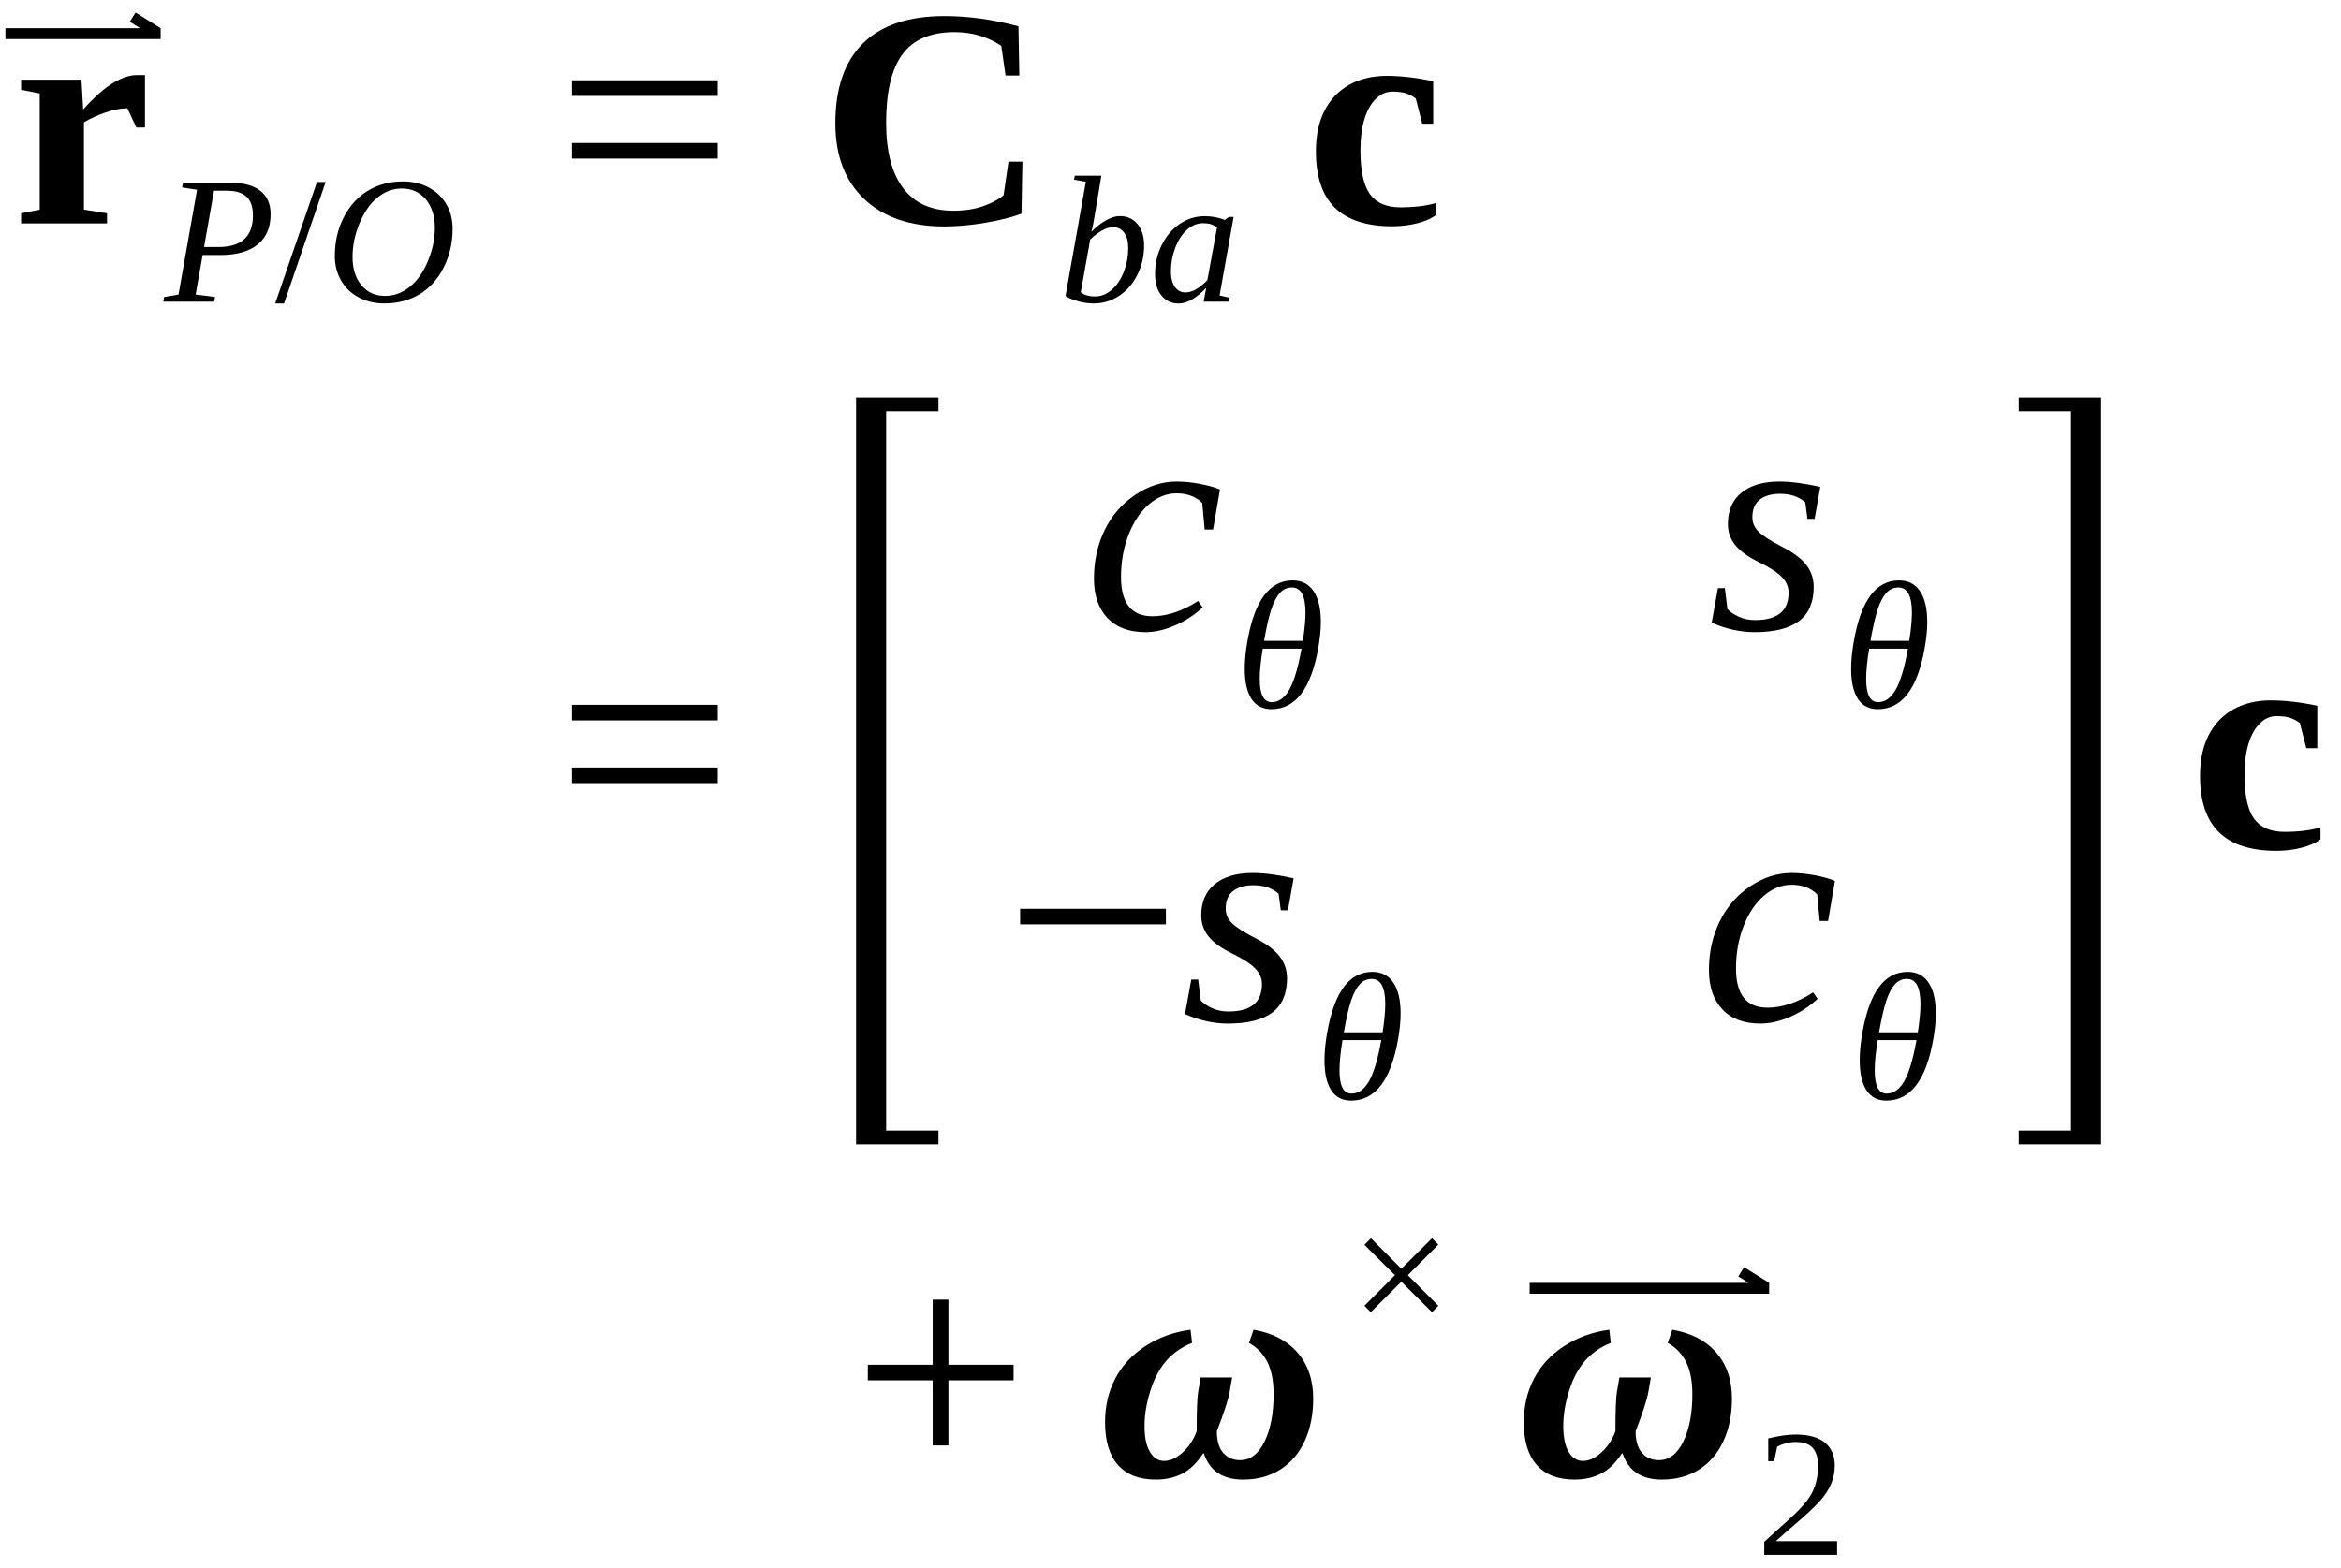
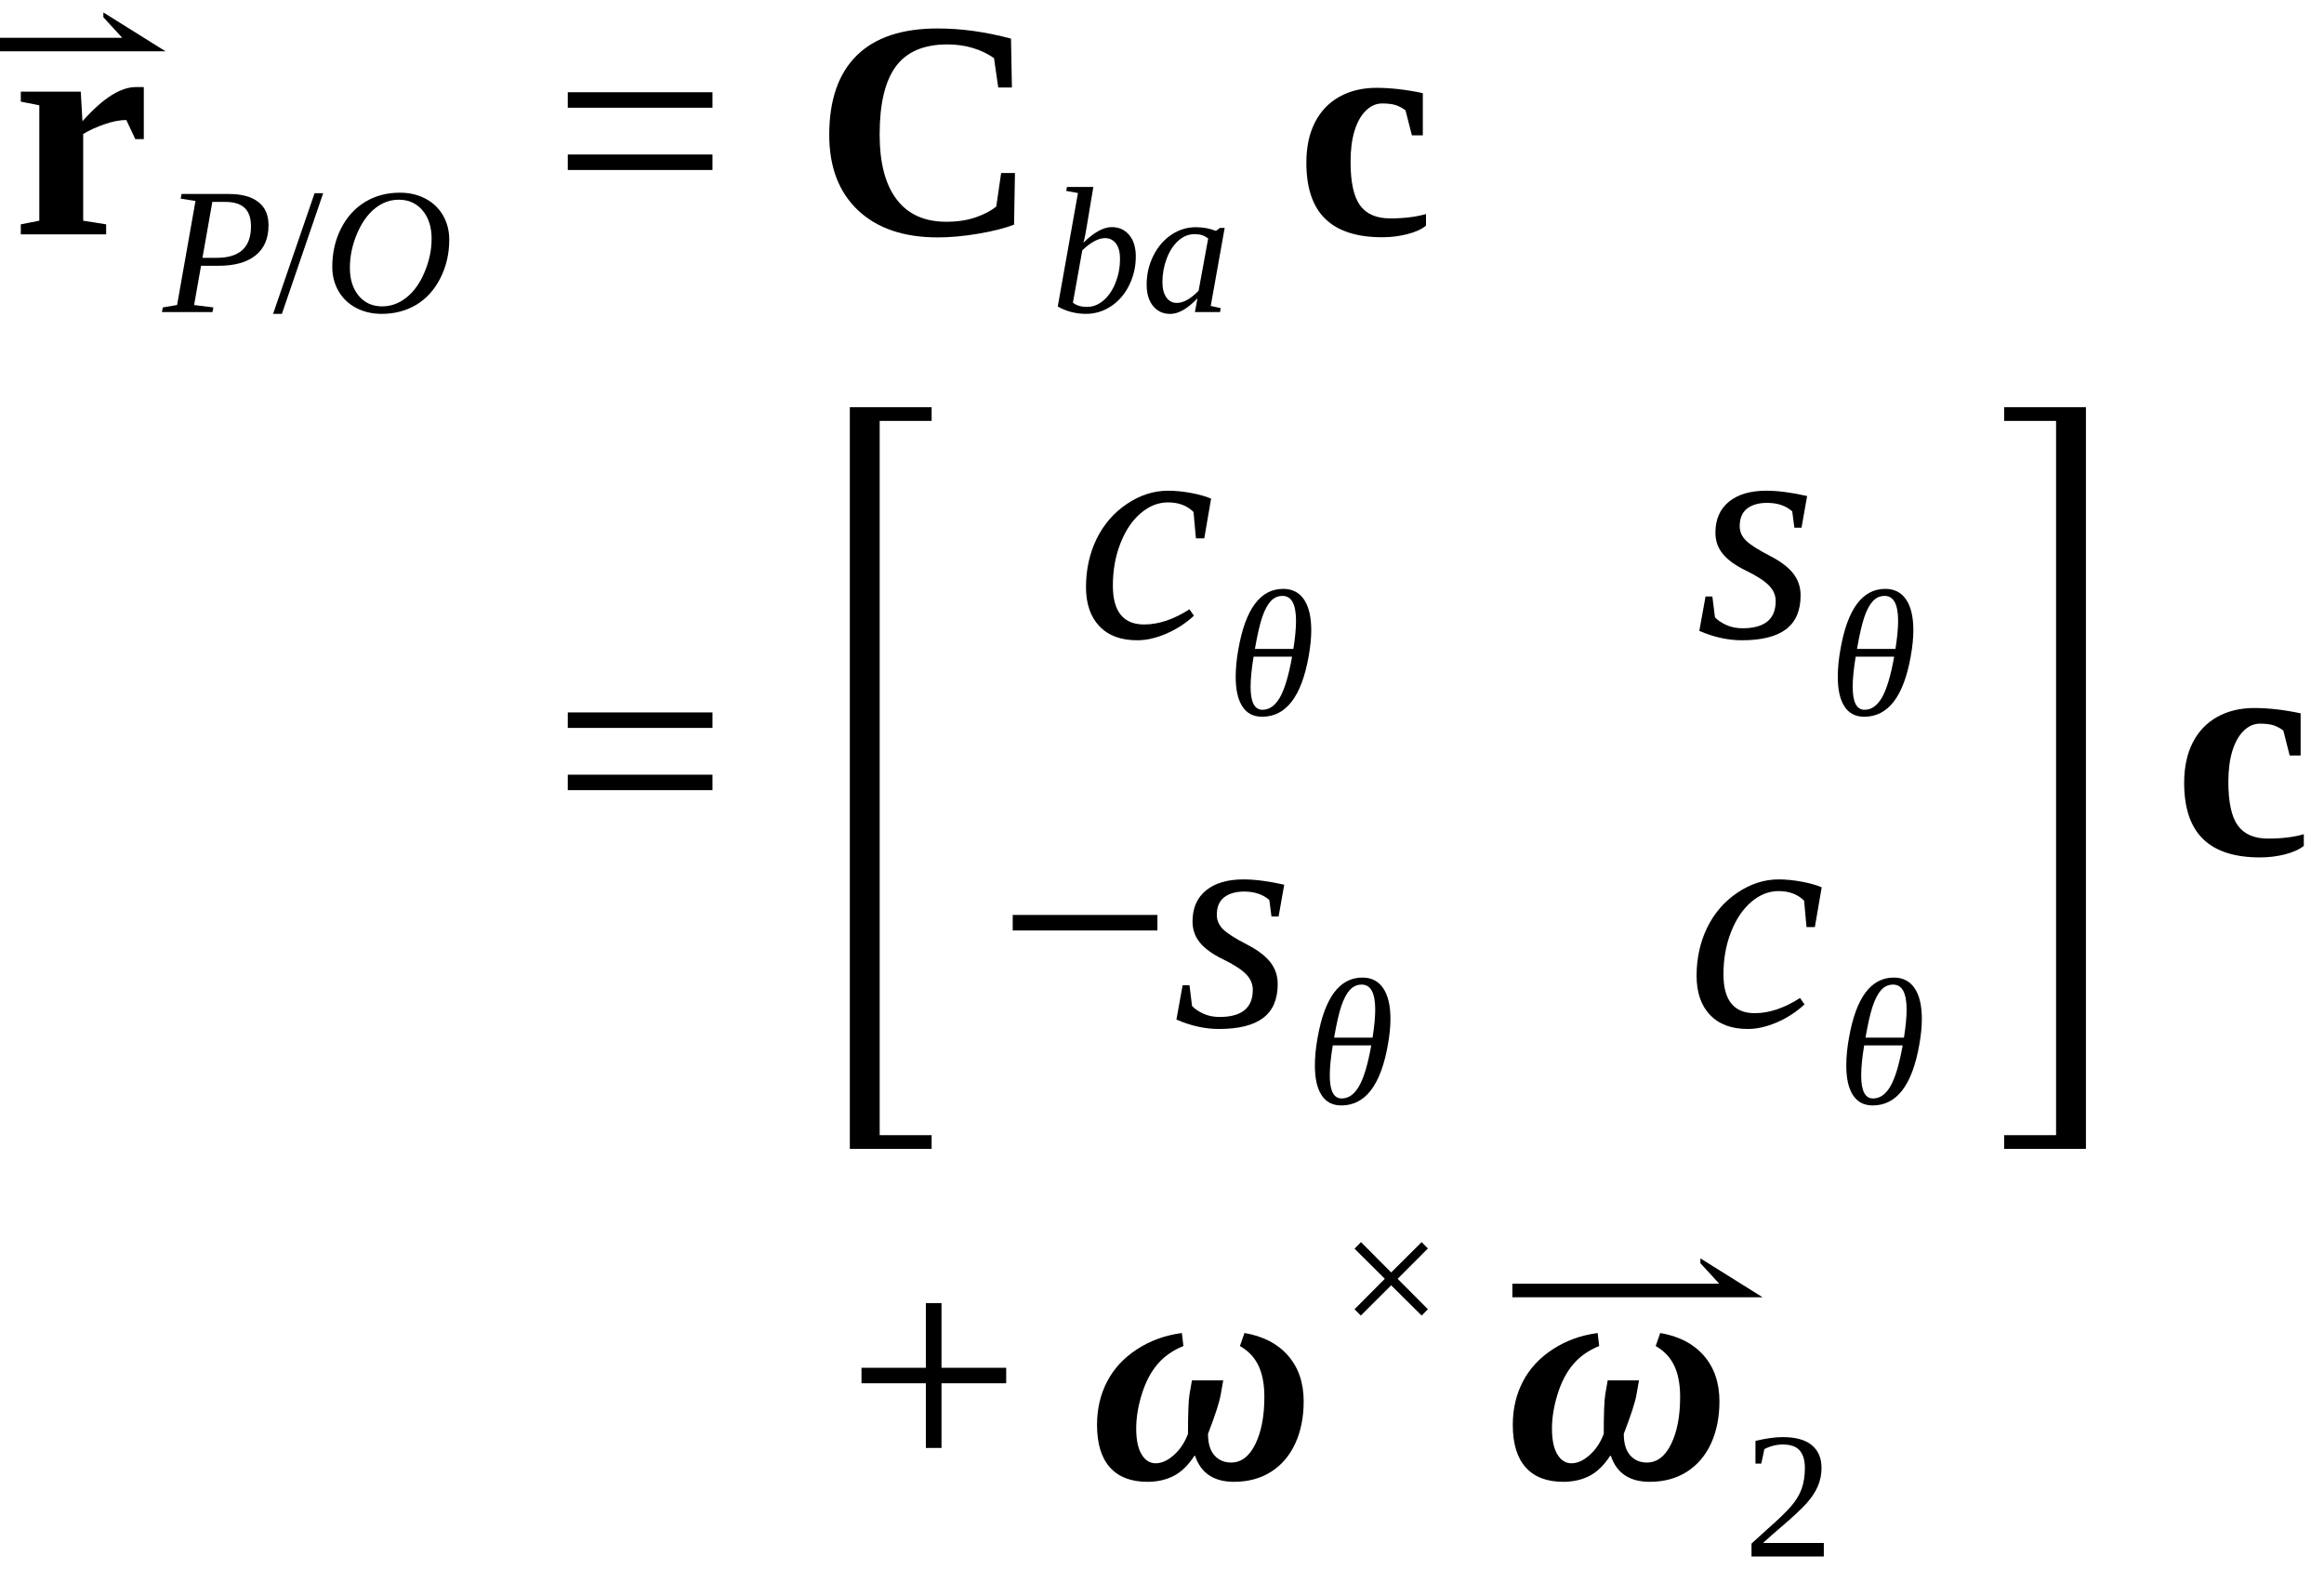
- <svg xmlns="http://www.w3.org/2000/svg" width="89.68pt" height="60.06pt" viewBox="0 0 7472.95 5005.33">
+ <svg xmlns="http://www.w3.org/2000/svg" width="89.68pt" height="60.55pt" viewBox="0 0 7472.95 5045.51">
  <g fill="#000000">
-     <path transform="translate(40 713.42)" d="M219.7 -459L225.1 -363.8Q277.8 -422.4 319.6 -448Q361.3 -473.6 396 -473.6L396 -473.6L422.4 -473.6L422.4 -306.2L395 -306.2L366.2 -367.7Q335.4 -367.7 296.4 -354.2Q257.3 -340.8 227.5 -322.8L227.5 -322.8L227.5 -43.9L301.3 -32.2L301.3 0L26.9 0L26.9 -32.2L86.4 -43.9L86.4 -415L26.9 -426.8L26.9 -459L219.7 -459" />
-     <path d="M16.9 124.8L512.4 124.8L512.4 90L432.4 40L413.9 69.5L446.7 90L16.9 90Z" />
-     <path transform="translate(523.85 963.42)" d="M127.2 -174.5L173.3 -174.5Q283.2 -174.5 283.2 -275.6L283.2 -275.6Q283.2 -316.1 262.7 -335.2Q242.1 -354.3 200.8 -354.3L200.8 -354.3L158.9 -354.3L127.2 -174.5M179.6 -149L122.6 -149L100.3 -22.7L162.3 -15L159.4 0L-3.1 0L-0.3 -15L45.6 -22.7L104.8 -357.4L57.2 -364.8L60 -379.8L212.1 -379.8Q273.3 -379.8 306.4 -354.4Q339.6 -329.1 339.6 -279.2L339.6 -279.2Q339.6 -215.8 298.1 -182.4Q256.6 -149 179.6 -149L179.6 -149" />
-     <path transform="translate(878.13 963.42)" d="M161.1 -382.3L28.3 5.7L0 5.7L133.4 -382.3L161.1 -382.3" />
-     <path transform="translate(1039.28 963.42)" d="M348.6 -235.6L348.6 -235.6Q348.6 -292.3 319.6 -326.8Q290.6 -361.4 243 -361.4L243 -361.4Q200.8 -361.4 165.5 -332.6Q130.3 -303.9 108 -250.4Q85.8 -196.8 85.8 -142.5L85.8 -142.5Q85.8 -86.4 114.3 -52.4Q142.7 -18.4 189.7 -18.4L189.7 -18.4Q231.9 -18.4 267.8 -46.9Q303.6 -75.3 326.1 -128.9Q348.6 -182.4 348.6 -235.6M187.8 5.7L187.8 5.7Q142.2 5.7 105.8 -13.5Q69.4 -32.6 49.3 -67.4Q29.2 -102.2 29.2 -145.6L29.2 -145.6Q29.2 -213.8 57.5 -269.2Q85.8 -324.6 134.8 -354.3Q183.8 -384 246.7 -384L246.7 -384Q292.3 -384 328.7 -364.9Q365 -345.8 385.2 -311.1Q405.3 -276.4 405.3 -232.8L405.3 -232.8Q405.3 -165.7 376.8 -109.3Q348.3 -53 299.5 -23.6Q250.6 5.7 187.8 5.7" />
-     <path transform="translate(1775.91 713.42)" d="M49.8 -256.8L515.1 -256.8L515.1 -207L49.8 -207L49.8 -256.8M49.8 -457L515.1 -457L515.1 -407.2L49.8 -407.2L49.8 -457" />
-     <path transform="translate(2617.66 713.42)" d="M397.9 9.8L397.9 9.8Q233.4 9.8 141.1 -77.6Q48.8 -165 48.8 -319.8L48.8 -319.8Q48.8 -487.8 137 -575Q225.1 -662.1 397.5 -662.1L397.5 -662.1Q511.2 -662.1 633.3 -629.4L633.3 -629.4L636.2 -472.2L592.3 -472.2L578.6 -566.9Q514.2 -610.8 428.7 -610.8L428.7 -610.8Q315.4 -610.8 263.2 -540.3Q210.9 -469.7 210.9 -321.3L210.9 -321.3Q210.9 -184.1 265.6 -112.3Q320.3 -40.5 424.8 -40.5L424.8 -40.5Q480 -40.5 521.2 -55.2Q562.5 -69.8 585.9 -89.8L585.9 -89.8L601.6 -197.3L646 -197.3L643.1 -31.2Q599.1 -14.2 528.8 -2.2Q458.5 9.8 397.9 9.8" />
-     <path transform="translate(3379.82 963.42)" d="M21.5 -18.1L86.4 -382.9L48.7 -389.7L51 -402.4L135.9 -402.4L115 -277.5Q110.2 -245.3 103.9 -222.9L103.9 -222.9Q126.6 -246.1 150.5 -259.7Q174.5 -273.3 194.6 -273.3L194.6 -273.3Q230 -273.3 251.2 -247.9Q272.4 -222.6 272.4 -178.7L272.4 -178.7Q272.4 -130 251.3 -86.8Q230.2 -43.6 193.1 -19Q156 5.7 112.1 5.7L112.1 5.7Q87.2 5.7 63.3 -0.7Q39.4 -7.1 21.5 -18.1L21.5 -18.1M100.3 -198.5L70.2 -30.3Q86.7 -16.7 115.8 -16.7L115.8 -16.7Q144.7 -16.7 169.2 -38.1Q193.7 -59.5 207.7 -95.6Q221.7 -131.7 221.7 -171.3L221.7 -171.3Q221.7 -203.1 208.6 -220.5Q195.4 -237.9 173.3 -237.9L173.3 -237.9Q156.6 -237.9 137.2 -226.8Q117.8 -215.8 100.3 -198.5L100.3 -198.5" />
-     <path transform="translate(3669.82 963.42)" d="M268.2 -270.7L223.4 -19.8L255.4 -12.7L253.2 0L172.5 0L180.7 -44.2Q132.8 5.9 93.2 5.9L93.2 5.9Q58.9 5.9 38.1 -19.3Q17.3 -44.5 17.3 -88.6L17.3 -88.6Q17.3 -138.2 38.9 -181.4Q60.6 -224.6 96.9 -248.8Q133.1 -273 175.6 -273L175.6 -273Q209.9 -273 240.2 -261.1L240.2 -261.1L252.9 -270.7L268.2 -270.7M184.4 -68.8L215.2 -237Q204.2 -244.7 194.6 -247.7Q184.9 -250.6 170.8 -250.6L170.8 -250.6Q142.5 -250.6 118.8 -229.3Q95.2 -207.9 81.6 -171.6Q68 -135.4 68 -96L68 -96Q68 -65.7 80.4 -47.6Q92.9 -29.5 114.4 -29.5L114.4 -29.5Q146.4 -29.5 184.4 -68.8L184.4 -68.8" />
-     <path transform="translate(4166.49 713.42)" d="M418.9 -65.4L418.9 -27.8Q397 -10.3 358.2 -0.5Q319.3 9.3 278.3 9.3L278.3 9.3Q155.8 9.3 95 -49.8Q34.2 -108.9 34.2 -230.5L34.2 -230.5Q34.2 -306.2 61.8 -360.1Q89.4 -414.1 140.6 -442.6Q191.9 -471.2 259.8 -471.2L259.8 -471.2Q328.1 -471.2 408.7 -454.1L408.7 -454.1L408.7 -318.4L373.5 -318.4L353 -398.9Q336.4 -411.1 320.3 -416Q304.2 -420.9 277.8 -420.9L277.8 -420.9Q249 -420.9 225.6 -397.9Q202.1 -375 189.2 -333.3Q176.3 -291.5 176.3 -233.4L176.3 -233.4Q176.3 -135.3 206.8 -93.3Q237.3 -51.3 303.7 -51.3L303.7 -51.3Q371.1 -51.3 418.9 -65.4L418.9 -65.4" />
-     <path transform="translate(1775.91 2707.87)" d="M49.8 -256.8L515.1 -256.8L515.1 -207L49.8 -207L49.8 -256.8M49.8 -457L515.1 -457L515.1 -407.2L49.8 -407.2L49.8 -457" />
-     <path transform="translate(2617.66 2731.37)" d="M378 879L378 923L115 923L115 -1462L378 -1462L378 -1418L211 -1418L211 879L378 879" />
-     <path transform="translate(3461.29 2009.04)" d="M363.3 -89.8L377.9 -69.3Q338.4 -32.7 289.1 -11.5Q239.7 9.8 195.3 9.8L195.3 9.8Q116.7 9.8 73.7 -35.6Q30.8 -81.1 30.8 -161.1L30.8 -161.1Q30.8 -246.1 64.9 -316.2Q99.1 -386.2 162.4 -428.7Q225.6 -471.2 294.9 -471.2L294.9 -471.2Q329.6 -471.2 368.7 -463.9Q407.7 -456.5 433.1 -445.8L433.1 -445.8L411.1 -317.9L384.3 -317.9L376.5 -402.8Q345.7 -433.6 294.4 -433.6L294.4 -433.6Q247.6 -433.6 206.8 -398.9Q166 -364.3 141.6 -302.2Q117.2 -240.2 117.2 -166L117.2 -166Q117.2 -41 217.8 -41L217.8 -41Q287.6 -41 363.3 -89.8L363.3 -89.8" />
-     <path transform="translate(3945.14 2259.04)" d="M181 -405.5L181 -405.5Q224.9 -405.5 248.1 -371.1Q271.3 -336.7 271.3 -272.4L271.3 -272.4Q271.3 -235.9 263.1 -189.7L263.1 -189.7Q228.8 5.7 113.3 5.7L113.3 5.7Q71.1 5.7 49.7 -27.5Q28.3 -60.6 28.3 -122.6L28.3 -122.6Q28.3 -164.3 37.1 -212.4L37.1 -212.4Q71.1 -405.5 181 -405.5M179 -382.9L179 -382.9Q156.6 -382.9 140.9 -365.9Q125.2 -348.9 113.4 -314.1Q101.7 -279.2 90.1 -212.4L90.1 -212.4L213.8 -212.4Q222.3 -267.1 222.3 -302.2L222.3 -302.2Q222.3 -382.9 179 -382.9M209.6 -187.5L85.8 -187.5Q76.2 -129.1 76.2 -90.3L76.2 -90.3Q76.2 -16.7 114.4 -16.7L114.4 -16.7Q147.8 -16.7 170.6 -56.6Q193.4 -96.6 209.6 -187.5L209.6 -187.5" />
-     <path transform="translate(5452.03 2009.04)" d="M337.9 -134.8L337.9 -134.8Q337.9 -61 291 -25.6Q244.1 9.8 148.9 9.8L148.9 9.8Q81.5 9.8 12.2 -20.5L12.2 -20.5L32.2 -130.9L54.2 -130.9L62.5 -64Q75.2 -50.3 98.4 -39.6Q121.6 -28.8 150.9 -28.8L150.9 -28.8Q257.8 -28.8 257.8 -116.2L257.8 -116.2Q257.8 -145 235.1 -167.5Q212.4 -189.9 161.1 -214.8L161.1 -214.8Q111.8 -238.8 87.9 -267.8Q64 -296.9 64 -335.9L64 -335.9Q64 -400.4 107.4 -435.8Q150.9 -471.2 228 -471.2L228 -471.2Q283.2 -471.2 358.9 -454.1L358.9 -454.1L340.8 -352.1L317.9 -352.1L311 -404.8Q280.3 -432.1 230 -432.1L230 -432.1Q189.9 -432.1 166 -413.8Q142.1 -395.5 142.1 -356.9L142.1 -356.9Q142.1 -330.6 162.6 -310.5Q183.1 -290.5 240.2 -261.2L240.2 -261.2Q291 -234.9 314.5 -204.6Q337.9 -174.3 337.9 -134.8" />
-     <path transform="translate(5881.19 2259.04)" d="M181 -405.5L181 -405.5Q224.9 -405.5 248.1 -371.1Q271.3 -336.7 271.3 -272.4L271.3 -272.4Q271.3 -235.9 263.1 -189.7L263.1 -189.7Q228.8 5.7 113.3 5.7L113.3 5.7Q71.1 5.7 49.7 -27.5Q28.3 -60.6 28.3 -122.6L28.3 -122.6Q28.3 -164.3 37.1 -212.4L37.1 -212.4Q71.1 -405.5 181 -405.5M179 -382.9L179 -382.9Q156.6 -382.9 140.9 -365.9Q125.2 -348.9 113.4 -314.1Q101.7 -279.2 90.1 -212.4L90.1 -212.4L213.8 -212.4Q222.3 -267.1 222.3 -302.2L222.3 -302.2Q222.3 -382.9 179 -382.9M209.6 -187.5L85.8 -187.5Q76.2 -129.1 76.2 -90.3L76.2 -90.3Q76.2 -16.7 114.4 -16.7L114.4 -16.7Q147.8 -16.7 170.6 -56.6Q193.4 -96.6 209.6 -187.5L209.6 -187.5" />
-     <path transform="translate(3206.66 3259.04)" d="M49.8 -356.9L515.1 -356.9L515.1 -307.1L49.8 -307.1L49.8 -356.9" />
-     <path transform="translate(3770.62 3259.04)" d="M337.9 -134.8L337.9 -134.8Q337.9 -61 291 -25.6Q244.1 9.8 148.9 9.8L148.9 9.8Q81.5 9.8 12.2 -20.5L12.2 -20.5L32.2 -130.9L54.2 -130.9L62.5 -64Q75.2 -50.3 98.4 -39.6Q121.6 -28.8 150.9 -28.8L150.9 -28.8Q257.8 -28.8 257.8 -116.2L257.8 -116.2Q257.8 -145 235.1 -167.5Q212.4 -189.9 161.1 -214.8L161.1 -214.8Q111.8 -238.8 87.9 -267.8Q64 -296.9 64 -335.9L64 -335.9Q64 -400.4 107.4 -435.8Q150.9 -471.2 228 -471.2L228 -471.2Q283.2 -471.2 358.9 -454.1L358.9 -454.1L340.8 -352.1L317.9 -352.1L311 -404.8Q280.3 -432.1 230 -432.1L230 -432.1Q189.9 -432.1 166 -413.8Q142.1 -395.5 142.1 -356.9L142.1 -356.9Q142.1 -330.6 162.6 -310.5Q183.1 -290.5 240.2 -261.2L240.2 -261.2Q291 -234.9 314.5 -204.6Q337.9 -174.3 337.9 -134.8" />
-     <path transform="translate(4199.78 3509.04)" d="M181 -405.5L181 -405.5Q224.9 -405.5 248.1 -371.1Q271.3 -336.7 271.3 -272.4L271.3 -272.4Q271.3 -235.9 263.1 -189.7L263.1 -189.7Q228.8 5.7 113.3 5.7L113.3 5.7Q71.1 5.7 49.7 -27.5Q28.3 -60.6 28.3 -122.6L28.3 -122.6Q28.3 -164.3 37.1 -212.4L37.1 -212.4Q71.1 -405.5 181 -405.5M179 -382.9L179 -382.9Q156.6 -382.9 140.9 -365.9Q125.2 -348.9 113.4 -314.1Q101.7 -279.2 90.1 -212.4L90.1 -212.4L213.8 -212.4Q222.3 -267.1 222.3 -302.2L222.3 -302.2Q222.3 -382.9 179 -382.9M209.6 -187.5L85.8 -187.5Q76.2 -129.1 76.2 -90.3L76.2 -90.3Q76.2 -16.7 114.4 -16.7L114.4 -16.7Q147.8 -16.7 170.6 -56.6Q193.4 -96.6 209.6 -187.5L209.6 -187.5" />
-     <path transform="translate(5424.68 3259.04)" d="M363.3 -89.8L377.9 -69.3Q338.4 -32.7 289.1 -11.5Q239.7 9.8 195.3 9.8L195.3 9.8Q116.7 9.8 73.7 -35.6Q30.8 -81.1 30.8 -161.1L30.8 -161.1Q30.8 -246.1 64.9 -316.2Q99.1 -386.2 162.4 -428.7Q225.6 -471.2 294.9 -471.2L294.9 -471.2Q329.6 -471.2 368.7 -463.9Q407.7 -456.5 433.1 -445.8L433.1 -445.8L411.1 -317.9L384.3 -317.9L376.5 -402.8Q345.7 -433.6 294.4 -433.6L294.4 -433.6Q247.6 -433.6 206.8 -398.9Q166 -364.3 141.6 -302.2Q117.2 -240.2 117.2 -166L117.2 -166Q117.2 -41 217.8 -41L217.8 -41Q287.6 -41 363.3 -89.8L363.3 -89.8" />
-     <path transform="translate(5908.53 3509.04)" d="M181 -405.5L181 -405.5Q224.9 -405.5 248.1 -371.1Q271.3 -336.7 271.3 -272.4L271.3 -272.4Q271.3 -235.9 263.1 -189.7L263.1 -189.7Q228.8 5.7 113.3 5.7L113.3 5.7Q71.1 5.7 49.7 -27.5Q28.3 -60.6 28.3 -122.6L28.3 -122.6Q28.3 -164.3 37.1 -212.4L37.1 -212.4Q71.1 -405.5 181 -405.5M179 -382.9L179 -382.9Q156.6 -382.9 140.9 -365.9Q125.2 -348.9 113.4 -314.1Q101.7 -279.2 90.1 -212.4L90.1 -212.4L213.8 -212.4Q222.3 -267.1 222.3 -302.2L222.3 -302.2Q222.3 -382.9 179 -382.9M209.6 -187.5L85.8 -187.5Q76.2 -129.1 76.2 -90.3L76.2 -90.3Q76.2 -16.7 114.4 -16.7L114.4 -16.7Q147.8 -16.7 170.6 -56.6Q193.4 -96.6 209.6 -187.5L209.6 -187.5" />
-     <path transform="translate(6353.43 2731.37)" d="M354 -1462L354 923L91 923L91 879L258 879L258 -1418L91 -1418L91 -1462L354 -1462" />
-     <path transform="translate(6989.1 2707.87)" d="M418.9 -65.4L418.9 -27.8Q397 -10.3 358.2 -0.5Q319.3 9.3 278.3 9.3L278.3 9.3Q155.8 9.3 95 -49.8Q34.2 -108.9 34.2 -230.5L34.2 -230.5Q34.2 -306.2 61.8 -360.1Q89.4 -414.1 140.6 -442.6Q191.9 -471.2 259.8 -471.2L259.8 -471.2Q328.1 -471.2 408.7 -454.1L408.7 -454.1L408.7 -318.4L373.5 -318.4L353 -398.9Q336.4 -411.1 320.3 -416Q304.2 -420.9 277.8 -420.9L277.8 -420.9Q249 -420.9 225.6 -397.9Q202.1 -375 189.2 -333.3Q176.3 -291.5 176.3 -233.4L176.3 -233.4Q176.3 -135.3 206.8 -93.3Q237.3 -51.3 303.7 -51.3L303.7 -51.3Q371.1 -51.3 418.9 -65.4L418.9 -65.4" />
-     <path transform="translate(2720.36 4715.33)" d="M515.1 -307.1L307.1 -307.1L307.1 -99.1L256.8 -99.1L256.8 -307.1L49.8 -307.1L49.8 -356.9L256.8 -356.9L256.8 -564.9L307.1 -564.9L307.1 -356.9L515.1 -356.9L515.1 -307.1" />
-     <path transform="translate(3506.54 4715.33)" d="M326.2 -316.4L426.8 -316.4L418.9 -271.5Q413.1 -235.8 377.9 -144.5L377.9 -144.5Q377.9 -98.6 398.4 -75.4Q418.9 -52.2 452.1 -52.2L452.1 -52.2Q501 -52.2 530 -111.3Q559.1 -170.4 559.1 -263.2L559.1 -263.2Q559.1 -324.7 539.8 -364.5Q520.5 -404.3 480.5 -426.8L480.5 -426.8L495.1 -468.7Q585 -453.6 635.3 -396Q685.5 -338.4 685.5 -249L685.5 -249Q685.5 -172.9 658.7 -114Q631.8 -55.2 581.1 -22.7Q530.3 9.8 461.4 9.8L461.4 9.8Q364.3 9.8 336.4 -73.7L336.4 -73.7L334 -73.7Q303.7 -27.3 266.8 -8.8Q230 9.8 183.1 9.8L183.1 9.8Q104 9.8 62.5 -36.6Q21 -83 21 -173.3L21 -173.3Q21 -250.5 53.5 -312.7Q85.9 -375 149.7 -416.5Q213.4 -458 293.9 -468.7L293.9 -468.7L298.8 -426.8Q248.5 -406.7 216.1 -369.1Q183.6 -331.5 165.3 -272.9Q147 -214.4 147 -161.6L147 -161.6Q147 -106.9 164.3 -78.4Q181.6 -49.8 209.5 -49.8L209.5 -49.8Q238.8 -49.8 268.6 -76.7Q298.3 -103.5 313.5 -144.5L313.5 -144.5Q313.5 -242.2 318.4 -271.5L318.4 -271.5L326.2 -316.4" />
-     <path transform="translate(4309.69 4265.33)" d="M261.7 -74.8L163.7 -172.2L66 -74.8L45.9 -95.2L143.3 -193.1L45.9 -290L66.8 -311L163.7 -213.5L261.7 -311L281.8 -290.6L184.4 -193.1L281.8 -95.2L261.7 -74.8" />
-     <path transform="translate(4843.45 4715.33)" d="M326.2 -316.4L426.8 -316.4L418.9 -271.5Q413.1 -235.8 377.9 -144.5L377.9 -144.5Q377.9 -98.6 398.4 -75.4Q418.9 -52.2 452.1 -52.2L452.1 -52.2Q501 -52.2 530 -111.3Q559.1 -170.4 559.1 -263.2L559.1 -263.2Q559.1 -324.7 539.8 -364.5Q520.5 -404.3 480.5 -426.8L480.5 -426.8L495.1 -468.7Q585 -453.6 635.3 -396Q685.5 -338.4 685.5 -249L685.5 -249Q685.5 -172.9 658.7 -114Q631.8 -55.2 581.1 -22.7Q530.3 9.8 461.4 9.8L461.4 9.8Q364.3 9.8 336.4 -73.7L336.4 -73.7L334 -73.7Q303.7 -27.3 266.8 -8.8Q230 9.8 183.1 9.8L183.1 9.8Q104 9.8 62.5 -36.6Q21 -83 21 -173.3L21 -173.3Q21 -250.5 53.5 -312.7Q85.9 -375 149.7 -416.5Q213.4 -458 293.9 -468.7L293.9 -468.7L298.8 -426.8Q248.5 -406.7 216.1 -369.1Q183.6 -331.5 165.3 -272.9Q147 -214.4 147 -161.6L147 -161.6Q147 -106.9 164.3 -78.4Q181.6 -49.8 209.5 -49.8L209.5 -49.8Q238.8 -49.8 268.6 -76.7Q298.3 -103.5 313.5 -144.5L313.5 -144.5Q313.5 -242.2 318.4 -271.5L318.4 -271.5L326.2 -316.4" />
-     <path d="M4883.1 4131.6L5647.7 4131.6L5647.7 4096.8L5567.7 4046.8L5549.2 4076.3L5582 4096.8L4883.1 4096.8Z" />
-     <path transform="translate(5606.6 4965.33)" d="M258 -43.6L258 0L25.5 0L25.5 -41.6L78.2 -89.5Q128.9 -134 152.6 -161.4Q176.4 -188.9 186.8 -218.1Q197.1 -247.2 197.1 -284.9L197.1 -284.9Q197.1 -321.7 180.4 -341Q163.7 -360.2 125.7 -360.2L125.7 -360.2Q110.7 -360.2 94.9 -356.1Q79 -352 66.8 -345.2L66.8 -345.2L56.9 -298.8L38.2 -298.8L38.2 -371.8Q89.8 -384 125.7 -384L125.7 -384Q188 -384 219.3 -358.1Q250.6 -332.2 250.6 -284.9L250.6 -284.9Q250.6 -253.2 238.3 -225Q226 -196.8 200.5 -168.9Q175 -141 116.1 -90.9L116.1 -90.9Q90.9 -69.4 62.6 -43.6L62.6 -43.6L258 -43.6" />
+     <path transform="translate(40 753.61)" d="M219.7 -459L225.1 -363.8Q277.8 -422.4 319.6 -448Q361.3 -473.6 396 -473.6L396 -473.6L422.4 -473.6L422.4 -306.2L395 -306.2L366.2 -367.7Q335.4 -367.7 296.4 -354.2Q257.3 -340.8 227.5 -322.8L227.5 -322.8L227.5 -43.9L301.3 -32.2L301.3 0L26.9 0L26.9 -32.2L86.4 -43.9L86.4 -415L26.9 -426.8L26.9 -459L219.7 -459" />
+     <path d="M-3.1 165L532.4 165L332.4 40L332.4 55.4L393 121.5L-3.1 121.5Z" />
+     <path transform="translate(523.85 1003.61)" d="M127.2 -174.5L173.3 -174.5Q283.2 -174.5 283.2 -275.6L283.2 -275.6Q283.2 -316.1 262.7 -335.2Q242.1 -354.3 200.8 -354.3L200.8 -354.3L158.9 -354.3L127.2 -174.5M179.6 -149L122.6 -149L100.3 -22.7L162.3 -15L159.4 0L-3.1 0L-0.3 -15L45.6 -22.7L104.8 -357.4L57.2 -364.8L60 -379.8L212.1 -379.8Q273.3 -379.8 306.4 -354.4Q339.6 -329.1 339.6 -279.2L339.6 -279.2Q339.6 -215.8 298.1 -182.4Q256.6 -149 179.6 -149L179.6 -149" />
+     <path transform="translate(878.13 1003.61)" d="M161.1 -382.3L28.3 5.7L0 5.7L133.4 -382.3L161.1 -382.3" />
+     <path transform="translate(1039.28 1003.61)" d="M348.6 -235.6L348.6 -235.6Q348.6 -292.3 319.6 -326.8Q290.6 -361.4 243 -361.4L243 -361.4Q200.8 -361.4 165.5 -332.6Q130.3 -303.9 108 -250.4Q85.8 -196.8 85.8 -142.5L85.8 -142.5Q85.8 -86.4 114.3 -52.4Q142.7 -18.4 189.7 -18.4L189.7 -18.4Q231.9 -18.4 267.8 -46.9Q303.6 -75.3 326.1 -128.9Q348.6 -182.4 348.6 -235.6M187.8 5.7L187.8 5.7Q142.2 5.7 105.8 -13.5Q69.4 -32.6 49.3 -67.4Q29.2 -102.2 29.2 -145.6L29.2 -145.6Q29.2 -213.8 57.5 -269.2Q85.8 -324.6 134.8 -354.3Q183.8 -384 246.7 -384L246.7 -384Q292.3 -384 328.7 -364.9Q365 -345.8 385.2 -311.1Q405.3 -276.4 405.3 -232.8L405.3 -232.8Q405.3 -165.7 376.8 -109.3Q348.3 -53 299.5 -23.6Q250.6 5.7 187.8 5.7" />
+     <path transform="translate(1775.91 753.61)" d="M49.8 -256.8L515.1 -256.8L515.1 -207L49.8 -207L49.8 -256.8M49.8 -457L515.1 -457L515.1 -407.2L49.8 -407.2L49.8 -457" />
+     <path transform="translate(2617.66 753.61)" d="M397.9 9.8L397.9 9.8Q233.4 9.8 141.1 -77.6Q48.8 -165 48.8 -319.8L48.8 -319.8Q48.8 -487.8 137 -575Q225.1 -662.1 397.5 -662.1L397.5 -662.1Q511.2 -662.1 633.3 -629.4L633.3 -629.4L636.2 -472.2L592.3 -472.2L578.6 -566.9Q514.2 -610.8 428.7 -610.8L428.7 -610.8Q315.4 -610.8 263.2 -540.3Q210.9 -469.7 210.9 -321.3L210.9 -321.3Q210.9 -184.1 265.6 -112.3Q320.3 -40.5 424.8 -40.5L424.8 -40.5Q480 -40.5 521.2 -55.2Q562.5 -69.8 585.9 -89.8L585.9 -89.8L601.6 -197.3L646 -197.3L643.1 -31.2Q599.1 -14.2 528.8 -2.2Q458.5 9.8 397.9 9.8" />
+     <path transform="translate(3379.82 1003.61)" d="M21.5 -18.1L86.4 -382.9L48.7 -389.7L51 -402.4L135.9 -402.4L115 -277.5Q110.2 -245.3 103.9 -222.9L103.9 -222.9Q126.6 -246.1 150.5 -259.7Q174.5 -273.3 194.6 -273.3L194.6 -273.3Q230 -273.3 251.2 -247.9Q272.4 -222.6 272.4 -178.7L272.4 -178.7Q272.4 -130 251.3 -86.8Q230.2 -43.6 193.1 -19Q156 5.7 112.1 5.7L112.1 5.7Q87.2 5.7 63.3 -0.7Q39.4 -7.1 21.5 -18.1L21.5 -18.1M100.3 -198.5L70.2 -30.3Q86.7 -16.7 115.8 -16.7L115.8 -16.7Q144.7 -16.7 169.2 -38.1Q193.7 -59.5 207.7 -95.6Q221.7 -131.7 221.7 -171.3L221.7 -171.3Q221.7 -203.1 208.6 -220.5Q195.4 -237.9 173.3 -237.9L173.3 -237.9Q156.6 -237.9 137.2 -226.8Q117.8 -215.8 100.3 -198.5L100.3 -198.5" />
+     <path transform="translate(3669.82 1003.61)" d="M268.2 -270.7L223.4 -19.8L255.4 -12.7L253.2 0L172.5 0L180.7 -44.2Q132.8 5.9 93.2 5.9L93.2 5.9Q58.9 5.9 38.1 -19.3Q17.3 -44.5 17.3 -88.6L17.3 -88.6Q17.3 -138.2 38.9 -181.4Q60.6 -224.6 96.9 -248.8Q133.1 -273 175.6 -273L175.6 -273Q209.9 -273 240.2 -261.1L240.2 -261.1L252.9 -270.7L268.2 -270.7M184.4 -68.8L215.2 -237Q204.2 -244.7 194.6 -247.7Q184.9 -250.6 170.8 -250.6L170.8 -250.6Q142.5 -250.6 118.8 -229.3Q95.2 -207.9 81.6 -171.6Q68 -135.4 68 -96L68 -96Q68 -65.7 80.4 -47.6Q92.9 -29.5 114.4 -29.5L114.4 -29.5Q146.4 -29.5 184.4 -68.8L184.4 -68.8" />
+     <path transform="translate(4166.49 753.61)" d="M418.9 -65.4L418.9 -27.8Q397 -10.3 358.2 -0.5Q319.3 9.3 278.3 9.3L278.3 9.3Q155.8 9.3 95 -49.8Q34.2 -108.9 34.2 -230.5L34.2 -230.5Q34.2 -306.2 61.8 -360.1Q89.4 -414.1 140.6 -442.6Q191.9 -471.2 259.8 -471.2L259.8 -471.2Q328.1 -471.2 408.7 -454.1L408.7 -454.1L408.7 -318.4L373.5 -318.4L353 -398.9Q336.4 -411.1 320.3 -416Q304.2 -420.9 277.8 -420.9L277.8 -420.9Q249 -420.9 225.6 -397.9Q202.1 -375 189.2 -333.3Q176.3 -291.5 176.3 -233.4L176.3 -233.4Q176.3 -135.3 206.8 -93.3Q237.3 -51.3 303.7 -51.3L303.7 -51.3Q371.1 -51.3 418.9 -65.4L418.9 -65.4" />
+     <path transform="translate(1775.91 2748.05)" d="M49.8 -256.8L515.1 -256.8L515.1 -207L49.8 -207L49.8 -256.8M49.8 -457L515.1 -457L515.1 -407.2L49.8 -407.2L49.8 -457" />
+     <path transform="translate(2617.66 2771.55)" d="M378 879L378 923L115 923L115 -1462L378 -1462L378 -1418L211 -1418L211 879L378 879" />
+     <path transform="translate(3461.29 2049.22)" d="M363.3 -89.8L377.9 -69.3Q338.4 -32.7 289.1 -11.5Q239.7 9.8 195.3 9.8L195.3 9.8Q116.7 9.8 73.7 -35.6Q30.8 -81.1 30.8 -161.1L30.8 -161.1Q30.8 -246.1 64.9 -316.2Q99.1 -386.2 162.4 -428.7Q225.6 -471.2 294.9 -471.2L294.9 -471.2Q329.6 -471.2 368.7 -463.9Q407.7 -456.5 433.1 -445.8L433.1 -445.8L411.1 -317.9L384.3 -317.9L376.5 -402.8Q345.7 -433.6 294.4 -433.6L294.4 -433.6Q247.6 -433.6 206.8 -398.9Q166 -364.3 141.6 -302.2Q117.2 -240.2 117.2 -166L117.2 -166Q117.2 -41 217.8 -41L217.8 -41Q287.6 -41 363.3 -89.8L363.3 -89.8" />
+     <path transform="translate(3945.14 2299.22)" d="M181 -405.5L181 -405.5Q224.9 -405.5 248.1 -371.1Q271.3 -336.7 271.3 -272.4L271.3 -272.4Q271.3 -235.9 263.1 -189.7L263.1 -189.7Q228.8 5.7 113.3 5.7L113.3 5.7Q71.1 5.7 49.7 -27.5Q28.3 -60.6 28.3 -122.6L28.3 -122.6Q28.3 -164.3 37.1 -212.4L37.1 -212.4Q71.1 -405.5 181 -405.5M179 -382.9L179 -382.9Q156.6 -382.9 140.9 -365.9Q125.2 -348.9 113.4 -314.1Q101.7 -279.2 90.1 -212.4L90.1 -212.4L213.8 -212.4Q222.3 -267.1 222.3 -302.2L222.3 -302.2Q222.3 -382.9 179 -382.9M209.6 -187.5L85.8 -187.5Q76.2 -129.1 76.2 -90.3L76.2 -90.3Q76.2 -16.7 114.4 -16.7L114.4 -16.7Q147.8 -16.7 170.6 -56.6Q193.4 -96.6 209.6 -187.5L209.6 -187.5" />
+     <path transform="translate(5452.03 2049.22)" d="M337.9 -134.8L337.9 -134.8Q337.9 -61 291 -25.6Q244.1 9.8 148.9 9.8L148.9 9.8Q81.5 9.8 12.2 -20.5L12.2 -20.5L32.2 -130.9L54.2 -130.9L62.5 -64Q75.2 -50.3 98.4 -39.6Q121.6 -28.8 150.9 -28.8L150.9 -28.8Q257.8 -28.8 257.8 -116.2L257.8 -116.2Q257.8 -145 235.1 -167.5Q212.4 -189.9 161.1 -214.8L161.1 -214.8Q111.8 -238.8 87.9 -267.8Q64 -296.9 64 -335.9L64 -335.9Q64 -400.4 107.4 -435.8Q150.9 -471.2 228 -471.2L228 -471.2Q283.2 -471.2 358.9 -454.1L358.9 -454.1L340.8 -352.1L317.9 -352.1L311 -404.8Q280.3 -432.1 230 -432.1L230 -432.1Q189.9 -432.1 166 -413.8Q142.1 -395.5 142.1 -356.9L142.1 -356.9Q142.1 -330.6 162.6 -310.5Q183.1 -290.5 240.2 -261.2L240.2 -261.2Q291 -234.9 314.5 -204.6Q337.9 -174.3 337.9 -134.8" />
+     <path transform="translate(5881.19 2299.22)" d="M181 -405.5L181 -405.5Q224.9 -405.5 248.1 -371.1Q271.3 -336.7 271.3 -272.4L271.3 -272.4Q271.3 -235.9 263.1 -189.7L263.1 -189.7Q228.8 5.7 113.3 5.7L113.3 5.7Q71.1 5.7 49.7 -27.5Q28.3 -60.6 28.3 -122.6L28.3 -122.6Q28.3 -164.3 37.1 -212.4L37.1 -212.4Q71.1 -405.5 181 -405.5M179 -382.9L179 -382.9Q156.6 -382.9 140.9 -365.9Q125.2 -348.9 113.4 -314.1Q101.7 -279.2 90.1 -212.4L90.1 -212.4L213.8 -212.4Q222.3 -267.1 222.3 -302.2L222.3 -302.2Q222.3 -382.9 179 -382.9M209.6 -187.5L85.8 -187.5Q76.2 -129.1 76.2 -90.3L76.2 -90.3Q76.2 -16.7 114.4 -16.7L114.4 -16.7Q147.8 -16.7 170.6 -56.6Q193.4 -96.6 209.6 -187.5L209.6 -187.5" />
+     <path transform="translate(3206.66 3299.22)" d="M49.8 -356.9L515.1 -356.9L515.1 -307.1L49.8 -307.1L49.8 -356.9" />
+     <path transform="translate(3770.62 3299.22)" d="M337.9 -134.8L337.9 -134.8Q337.9 -61 291 -25.6Q244.1 9.8 148.9 9.8L148.9 9.8Q81.5 9.8 12.2 -20.5L12.2 -20.5L32.2 -130.9L54.2 -130.9L62.5 -64Q75.2 -50.3 98.4 -39.6Q121.6 -28.8 150.9 -28.8L150.9 -28.8Q257.8 -28.8 257.8 -116.2L257.8 -116.2Q257.8 -145 235.1 -167.5Q212.4 -189.9 161.1 -214.8L161.1 -214.8Q111.8 -238.8 87.9 -267.8Q64 -296.9 64 -335.9L64 -335.9Q64 -400.4 107.4 -435.8Q150.9 -471.2 228 -471.2L228 -471.2Q283.2 -471.2 358.9 -454.1L358.9 -454.1L340.8 -352.1L317.9 -352.1L311 -404.8Q280.3 -432.1 230 -432.1L230 -432.1Q189.9 -432.1 166 -413.8Q142.1 -395.5 142.1 -356.9L142.1 -356.9Q142.1 -330.6 162.6 -310.5Q183.1 -290.5 240.2 -261.2L240.2 -261.2Q291 -234.9 314.5 -204.6Q337.9 -174.3 337.9 -134.8" />
+     <path transform="translate(4199.78 3549.22)" d="M181 -405.5L181 -405.5Q224.9 -405.5 248.1 -371.1Q271.3 -336.7 271.3 -272.4L271.3 -272.4Q271.3 -235.9 263.1 -189.7L263.1 -189.7Q228.8 5.7 113.3 5.7L113.3 5.7Q71.1 5.7 49.7 -27.5Q28.3 -60.6 28.3 -122.6L28.3 -122.6Q28.3 -164.3 37.1 -212.4L37.1 -212.4Q71.1 -405.5 181 -405.5M179 -382.9L179 -382.9Q156.6 -382.9 140.9 -365.9Q125.2 -348.9 113.4 -314.1Q101.7 -279.2 90.1 -212.4L90.1 -212.4L213.8 -212.4Q222.3 -267.1 222.3 -302.2L222.3 -302.2Q222.3 -382.9 179 -382.9M209.6 -187.5L85.8 -187.5Q76.2 -129.1 76.2 -90.3L76.2 -90.3Q76.2 -16.7 114.4 -16.7L114.4 -16.7Q147.8 -16.7 170.6 -56.6Q193.4 -96.6 209.6 -187.5L209.6 -187.5" />
+     <path transform="translate(5424.68 3299.22)" d="M363.3 -89.8L377.9 -69.3Q338.4 -32.7 289.1 -11.5Q239.7 9.8 195.3 9.8L195.3 9.8Q116.7 9.8 73.7 -35.6Q30.8 -81.1 30.8 -161.1L30.8 -161.1Q30.8 -246.1 64.9 -316.2Q99.1 -386.2 162.4 -428.7Q225.6 -471.2 294.9 -471.2L294.9 -471.2Q329.6 -471.2 368.7 -463.9Q407.7 -456.5 433.1 -445.8L433.1 -445.8L411.1 -317.9L384.3 -317.9L376.5 -402.8Q345.7 -433.6 294.4 -433.6L294.4 -433.6Q247.6 -433.6 206.8 -398.9Q166 -364.3 141.6 -302.2Q117.2 -240.2 117.2 -166L117.2 -166Q117.2 -41 217.8 -41L217.8 -41Q287.6 -41 363.3 -89.8L363.3 -89.8" />
+     <path transform="translate(5908.53 3549.22)" d="M181 -405.5L181 -405.5Q224.9 -405.5 248.1 -371.1Q271.3 -336.7 271.3 -272.4L271.3 -272.4Q271.3 -235.9 263.1 -189.7L263.1 -189.7Q228.8 5.7 113.3 5.7L113.3 5.7Q71.1 5.7 49.7 -27.5Q28.3 -60.6 28.3 -122.6L28.3 -122.6Q28.3 -164.3 37.1 -212.4L37.1 -212.4Q71.1 -405.5 181 -405.5M179 -382.9L179 -382.9Q156.6 -382.9 140.9 -365.9Q125.2 -348.9 113.4 -314.1Q101.7 -279.2 90.1 -212.4L90.1 -212.4L213.8 -212.4Q222.3 -267.1 222.3 -302.2L222.3 -302.2Q222.3 -382.9 179 -382.9M209.6 -187.5L85.8 -187.5Q76.2 -129.1 76.2 -90.3L76.2 -90.3Q76.2 -16.7 114.4 -16.7L114.4 -16.7Q147.8 -16.7 170.6 -56.6Q193.4 -96.6 209.6 -187.5L209.6 -187.5" />
+     <path transform="translate(6353.43 2771.55)" d="M354 -1462L354 923L91 923L91 879L258 879L258 -1418L91 -1418L91 -1462L354 -1462" />
+     <path transform="translate(6989.1 2748.05)" d="M418.9 -65.4L418.9 -27.8Q397 -10.3 358.2 -0.5Q319.3 9.3 278.3 9.3L278.3 9.3Q155.8 9.3 95 -49.8Q34.2 -108.9 34.2 -230.5L34.2 -230.5Q34.2 -306.2 61.8 -360.1Q89.4 -414.1 140.6 -442.6Q191.9 -471.2 259.8 -471.2L259.8 -471.2Q328.1 -471.2 408.7 -454.1L408.7 -454.1L408.7 -318.4L373.5 -318.4L353 -398.9Q336.4 -411.1 320.3 -416Q304.2 -420.9 277.8 -420.9L277.8 -420.9Q249 -420.9 225.6 -397.9Q202.1 -375 189.2 -333.3Q176.3 -291.5 176.3 -233.4L176.3 -233.4Q176.3 -135.3 206.8 -93.3Q237.3 -51.3 303.7 -51.3L303.7 -51.3Q371.1 -51.3 418.9 -65.4L418.9 -65.4" />
+     <path transform="translate(2720.36 4755.51)" d="M515.1 -307.1L307.1 -307.1L307.1 -99.1L256.8 -99.1L256.8 -307.1L49.8 -307.1L49.8 -356.9L256.8 -356.9L256.8 -564.9L307.1 -564.9L307.1 -356.9L515.1 -356.9L515.1 -307.1" />
+     <path transform="translate(3506.54 4755.51)" d="M326.2 -316.4L426.8 -316.4L418.9 -271.5Q413.1 -235.8 377.9 -144.5L377.9 -144.5Q377.9 -98.6 398.4 -75.4Q418.9 -52.2 452.1 -52.2L452.1 -52.2Q501 -52.2 530 -111.3Q559.1 -170.4 559.1 -263.2L559.1 -263.2Q559.1 -324.7 539.8 -364.5Q520.5 -404.3 480.5 -426.8L480.5 -426.8L495.1 -468.7Q585 -453.6 635.3 -396Q685.5 -338.4 685.5 -249L685.5 -249Q685.5 -172.9 658.7 -114Q631.8 -55.2 581.1 -22.7Q530.3 9.8 461.4 9.8L461.4 9.8Q364.3 9.8 336.4 -73.7L336.4 -73.7L334 -73.7Q303.7 -27.3 266.8 -8.8Q230 9.8 183.1 9.8L183.1 9.8Q104 9.8 62.5 -36.6Q21 -83 21 -173.3L21 -173.3Q21 -250.5 53.5 -312.7Q85.9 -375 149.7 -416.5Q213.4 -458 293.9 -468.7L293.9 -468.7L298.8 -426.8Q248.5 -406.7 216.1 -369.1Q183.6 -331.5 165.3 -272.9Q147 -214.4 147 -161.6L147 -161.6Q147 -106.9 164.3 -78.4Q181.6 -49.8 209.5 -49.8L209.5 -49.8Q238.8 -49.8 268.6 -76.7Q298.3 -103.5 313.5 -144.5L313.5 -144.5Q313.5 -242.2 318.4 -271.5L318.4 -271.5L326.2 -316.4" />
+     <path transform="translate(4309.69 4305.51)" d="M261.7 -74.8L163.7 -172.2L66 -74.8L45.9 -95.2L143.3 -193.1L45.9 -290L66.8 -311L163.7 -213.5L261.7 -311L281.8 -290.6L184.4 -193.1L281.8 -95.2L261.7 -74.8" />
+     <path transform="translate(4843.45 4755.51)" d="M326.2 -316.4L426.8 -316.4L418.9 -271.5Q413.1 -235.8 377.9 -144.5L377.9 -144.5Q377.9 -98.6 398.4 -75.4Q418.9 -52.2 452.1 -52.2L452.1 -52.2Q501 -52.2 530 -111.3Q559.1 -170.4 559.1 -263.2L559.1 -263.2Q559.1 -324.7 539.8 -364.5Q520.5 -404.3 480.5 -426.8L480.5 -426.8L495.1 -468.7Q585 -453.6 635.3 -396Q685.5 -338.4 685.5 -249L685.5 -249Q685.5 -172.9 658.7 -114Q631.8 -55.2 581.1 -22.7Q530.3 9.8 461.4 9.8L461.4 9.8Q364.3 9.8 336.4 -73.7L336.4 -73.7L334 -73.7Q303.7 -27.3 266.8 -8.8Q230 9.8 183.1 9.8L183.1 9.8Q104 9.8 62.5 -36.6Q21 -83 21 -173.3L21 -173.3Q21 -250.5 53.5 -312.7Q85.9 -375 149.7 -416.5Q213.4 -458 293.9 -468.7L293.9 -468.7L298.8 -426.8Q248.5 -406.7 216.1 -369.1Q183.6 -331.5 165.3 -272.9Q147 -214.4 147 -161.6L147 -161.6Q147 -106.9 164.3 -78.4Q181.6 -49.8 209.5 -49.8L209.5 -49.8Q238.8 -49.8 268.6 -76.7Q298.3 -103.5 313.5 -144.5L313.5 -144.5Q313.5 -242.2 318.4 -271.5L318.4 -271.5L326.2 -316.4" />
+     <path d="M4863.1 4171.8L5667.7 4171.8L5467.7 4046.8L5467.7 4062.2L5528.3 4128.3L4863.1 4128.3Z" />
+     <path transform="translate(5606.6 5005.51)" d="M258 -43.6L258 0L25.5 0L25.5 -41.6L78.2 -89.5Q128.9 -134 152.6 -161.4Q176.4 -188.9 186.8 -218.1Q197.1 -247.2 197.1 -284.9L197.1 -284.9Q197.1 -321.7 180.4 -341Q163.7 -360.2 125.7 -360.2L125.7 -360.2Q110.7 -360.2 94.9 -356.1Q79 -352 66.8 -345.2L66.8 -345.2L56.9 -298.8L38.2 -298.8L38.2 -371.8Q89.8 -384 125.7 -384L125.7 -384Q188 -384 219.3 -358.1Q250.6 -332.2 250.6 -284.9L250.6 -284.9Q250.6 -253.2 238.3 -225Q226 -196.8 200.5 -168.9Q175 -141 116.1 -90.9L116.1 -90.9Q90.9 -69.4 62.6 -43.6L62.6 -43.6L258 -43.6" />
  </g>
</svg>
